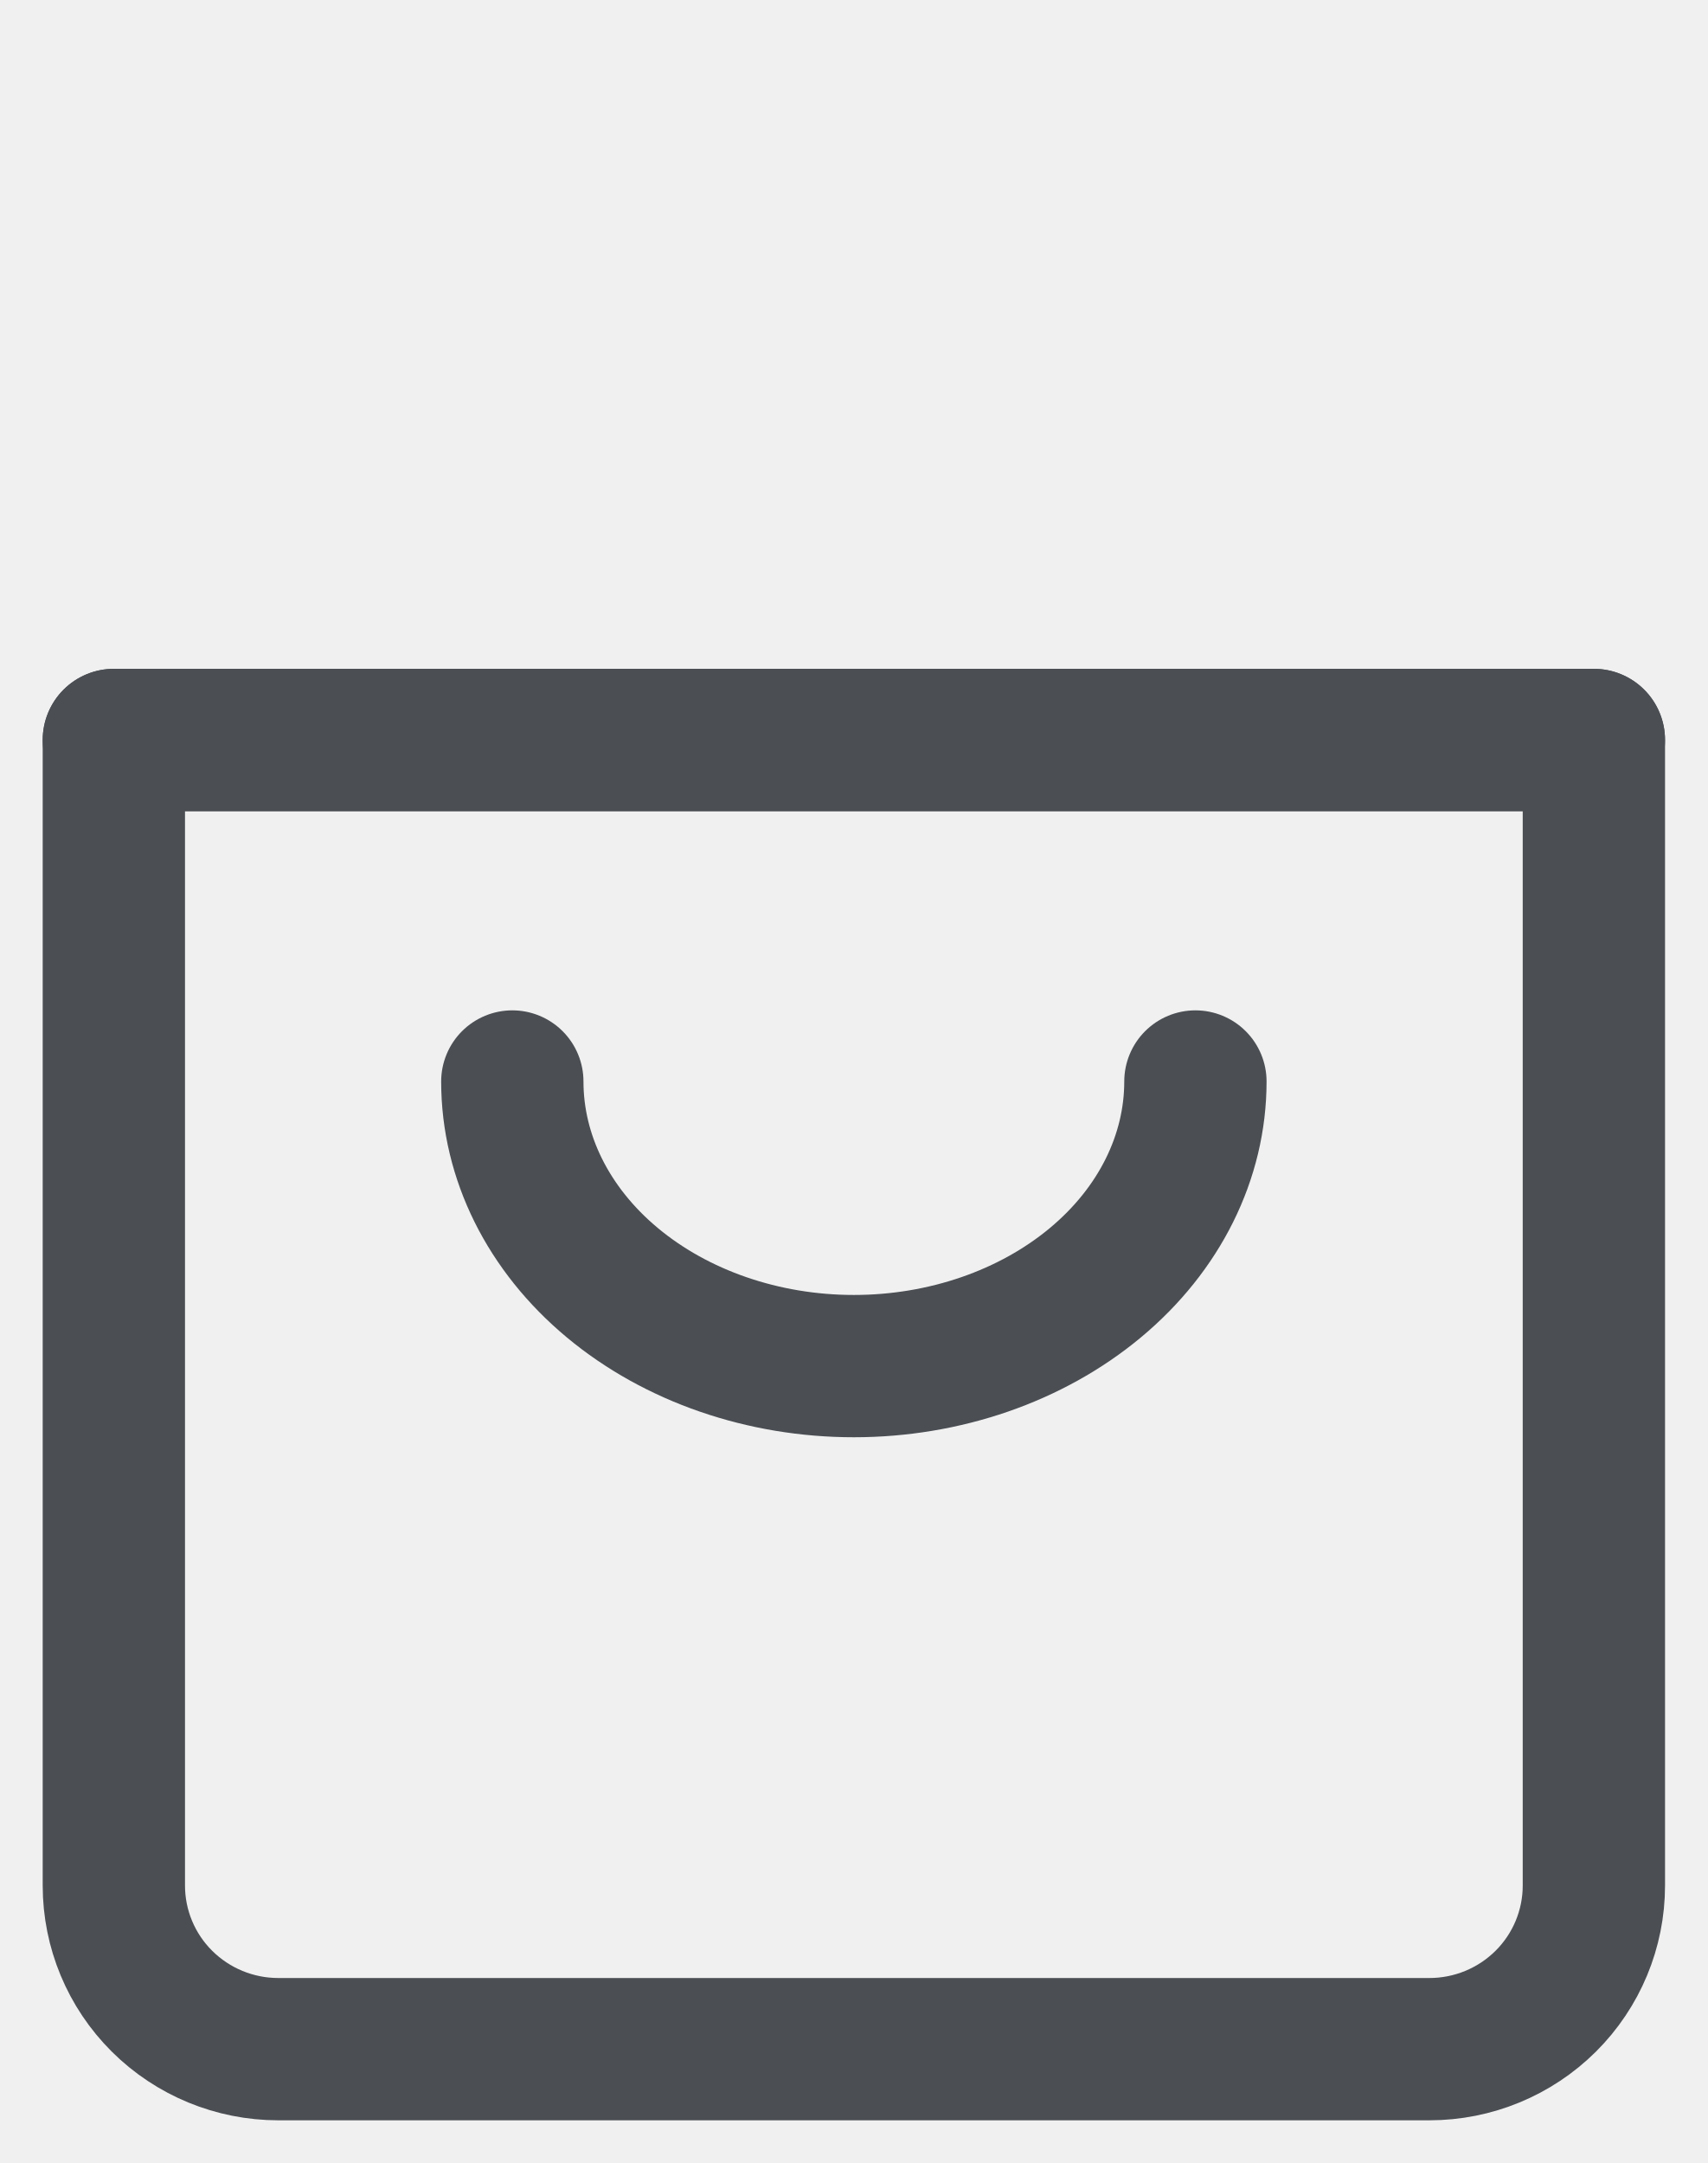
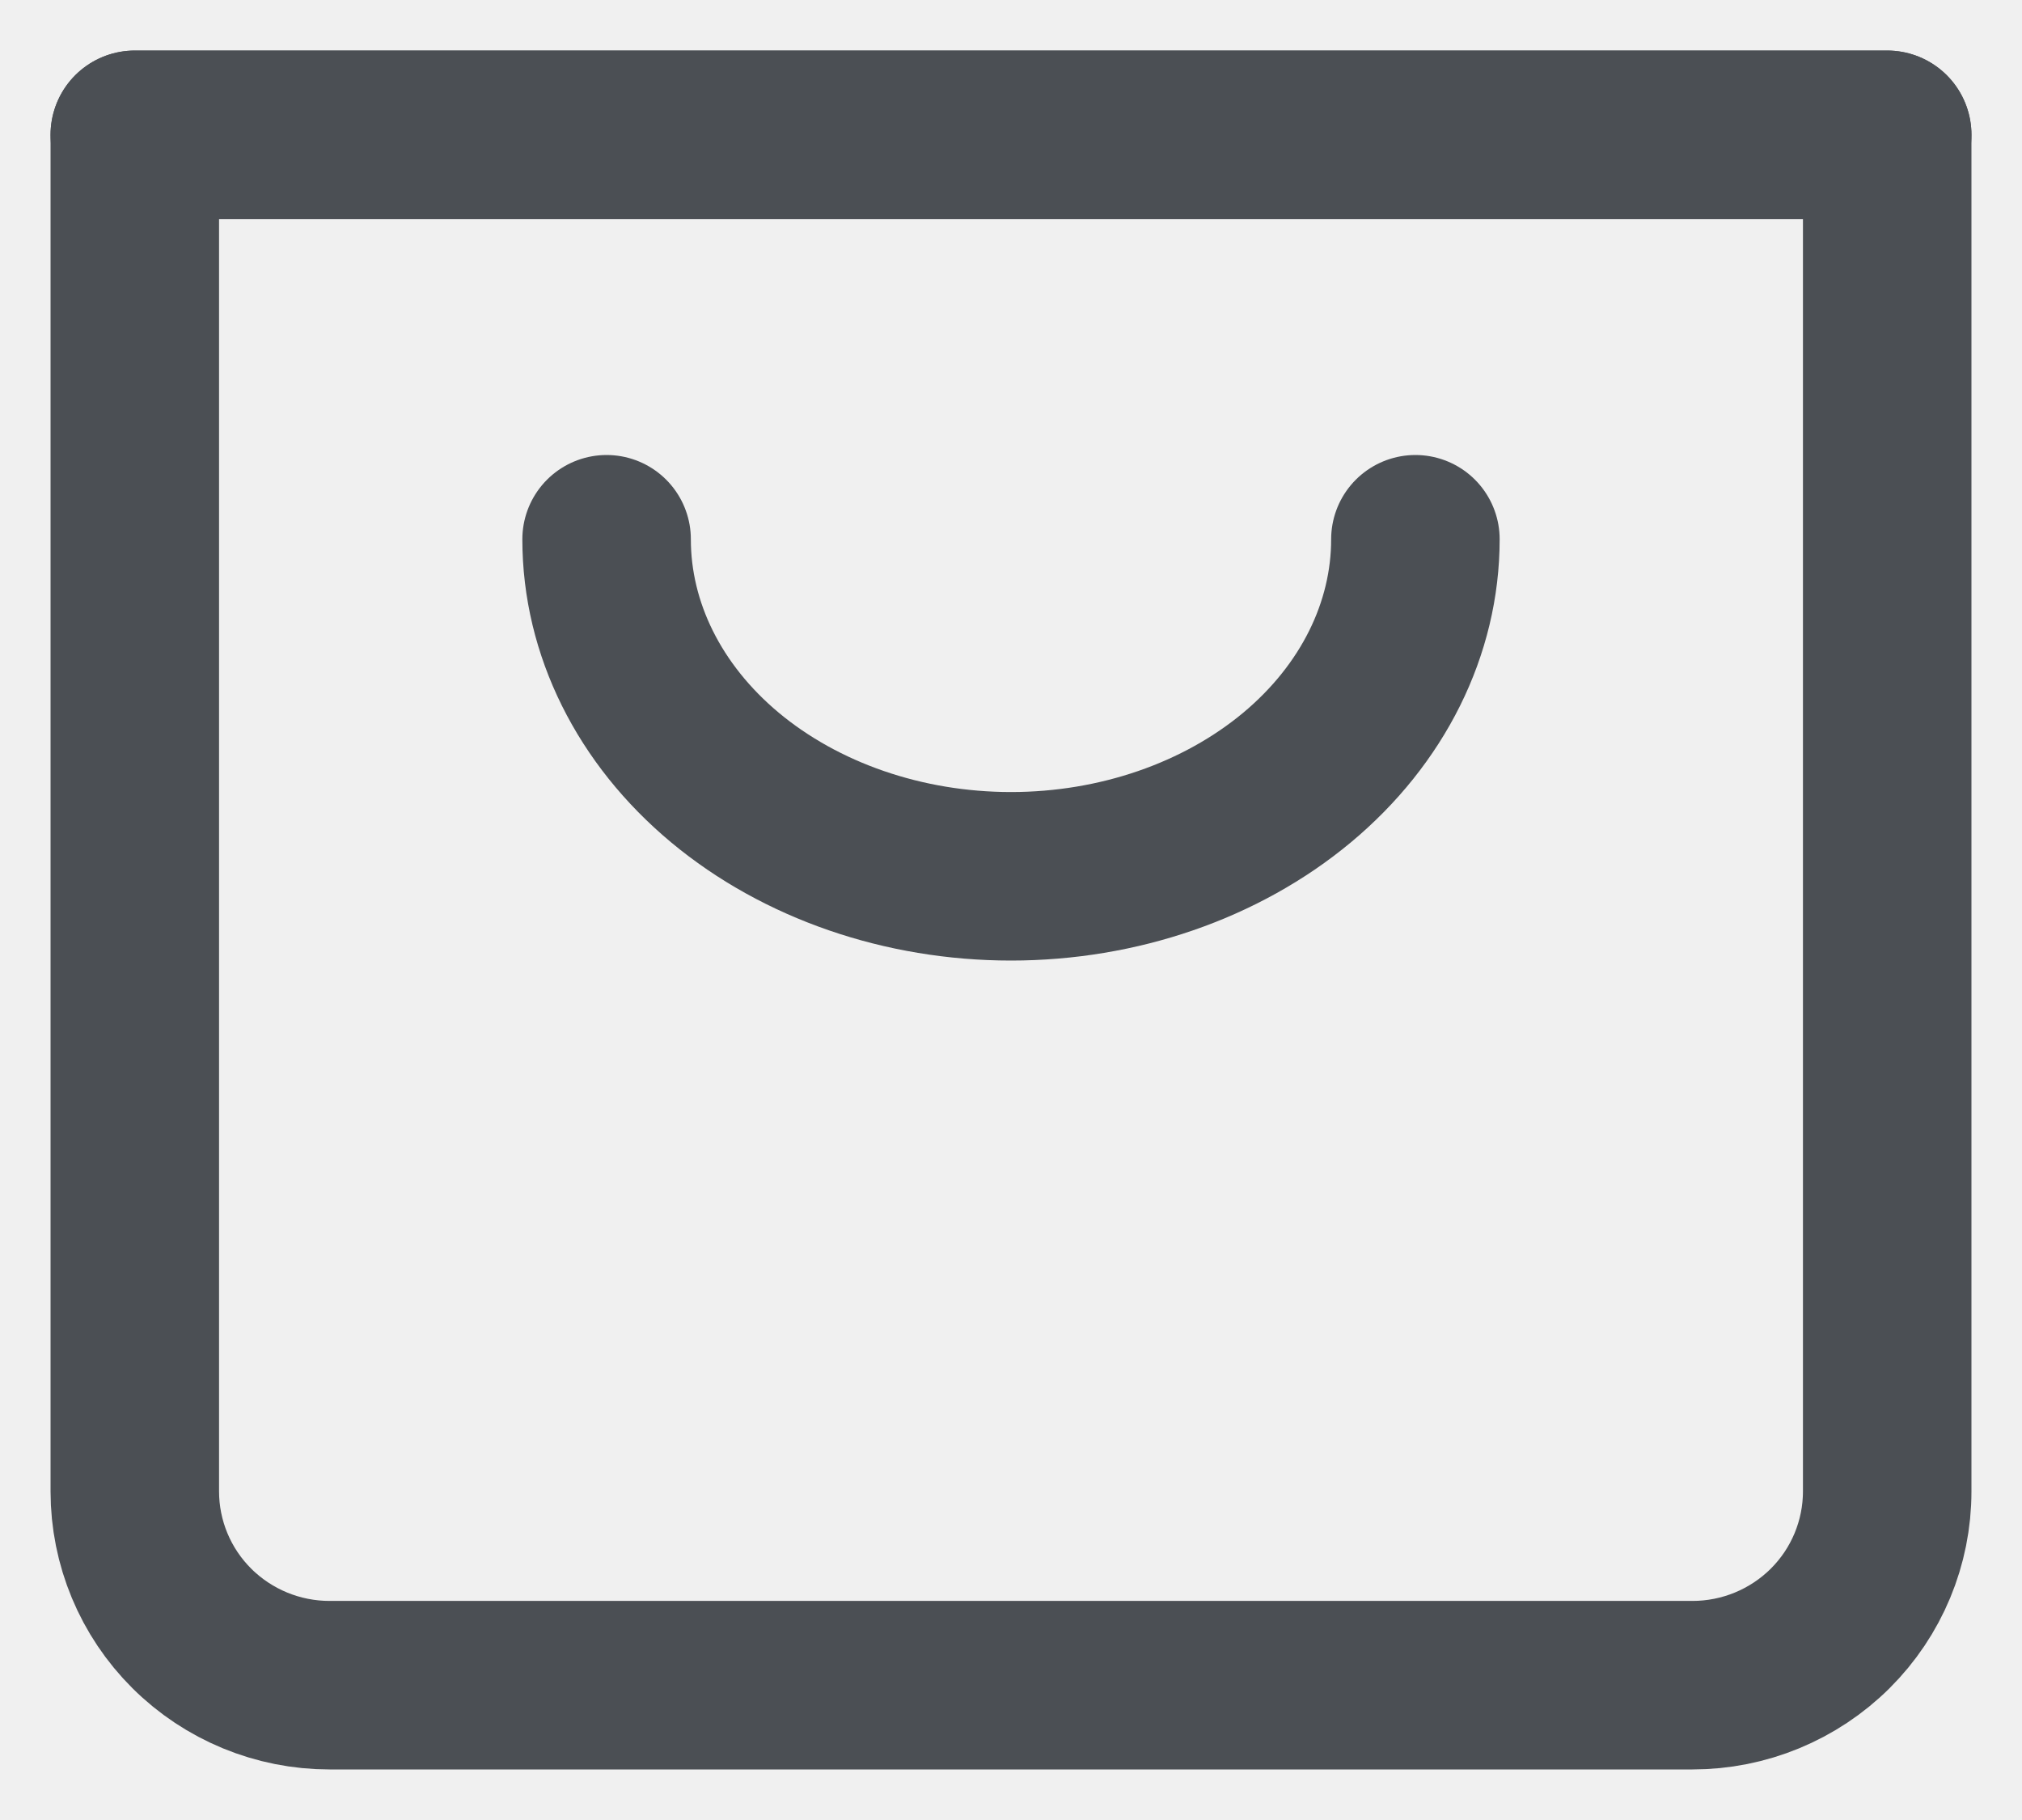
- <svg xmlns="http://www.w3.org/2000/svg" width="30" height="38" viewBox="0 0 30 38" fill="none">
-   <path d="M2 13H28" stroke="#4B4F54" stroke-width="2.5" stroke-linecap="round" stroke-linejoin="round" />
-   <path d="M21 19C21 20.326 20.368 21.598 19.243 22.535C18.117 23.473 16.591 24 15 24C13.409 24 11.883 23.473 10.757 22.535C9.632 21.598 9 20.326 9 19" stroke="#4B4F54" stroke-width="2.5" stroke-linecap="round" stroke-linejoin="round" />
-   <path d="M7.056 13H2V33.125C2 33.888 2.304 34.619 2.846 35.158C3.388 35.697 4.123 36 4.889 36H25.111C25.877 36 26.612 35.697 27.154 35.158C27.696 34.619 28 33.888 28 33.125V13H22.222H15.722H7.056Z" stroke="#4B4F54" stroke-width="2.5" stroke-linecap="round" stroke-linejoin="round" />
+ <svg xmlns="http://www.w3.org/2000/svg" width="30" height="27" viewBox="0 0 30 27" fill="none">
+   <g clip-path="url(#clip0_1_7)">
+     <g clip-path="url(#clip1_1_7)">
+       <path d="M2 2H28" stroke="#4B4F54" stroke-width="2.5" stroke-linecap="round" stroke-linejoin="round" />
+       <path d="M21 8C21 9.326 20.368 10.598 19.243 11.536C18.117 12.473 16.591 13 15 13C13.409 13 11.883 12.473 10.757 11.536C9.632 10.598 9 9.326 9 8" stroke="#4B4F54" stroke-width="2.5" stroke-linecap="round" stroke-linejoin="round" />
+       <path d="M7.056 2H2V22.125C2 22.887 2.304 23.619 2.846 24.158C3.388 24.697 4.123 25 4.889 25H25.111C25.877 25 26.612 24.697 27.154 24.158C27.696 23.619 28 22.887 28 22.125V2H22.222H15.722H7.056Z" stroke="#4B4F54" stroke-width="2.5" stroke-linecap="round" stroke-linejoin="round" />
+     </g>
+   </g>
+   <defs>
+     <clipPath id="clip0_1_7">
+       <rect width="30" height="27" fill="white" />
+     </clipPath>
+     <clipPath id="clip1_1_7">
+       <rect width="30" height="38" fill="white" transform="translate(0 -11)" />
+     </clipPath>
+   </defs>
</svg>
